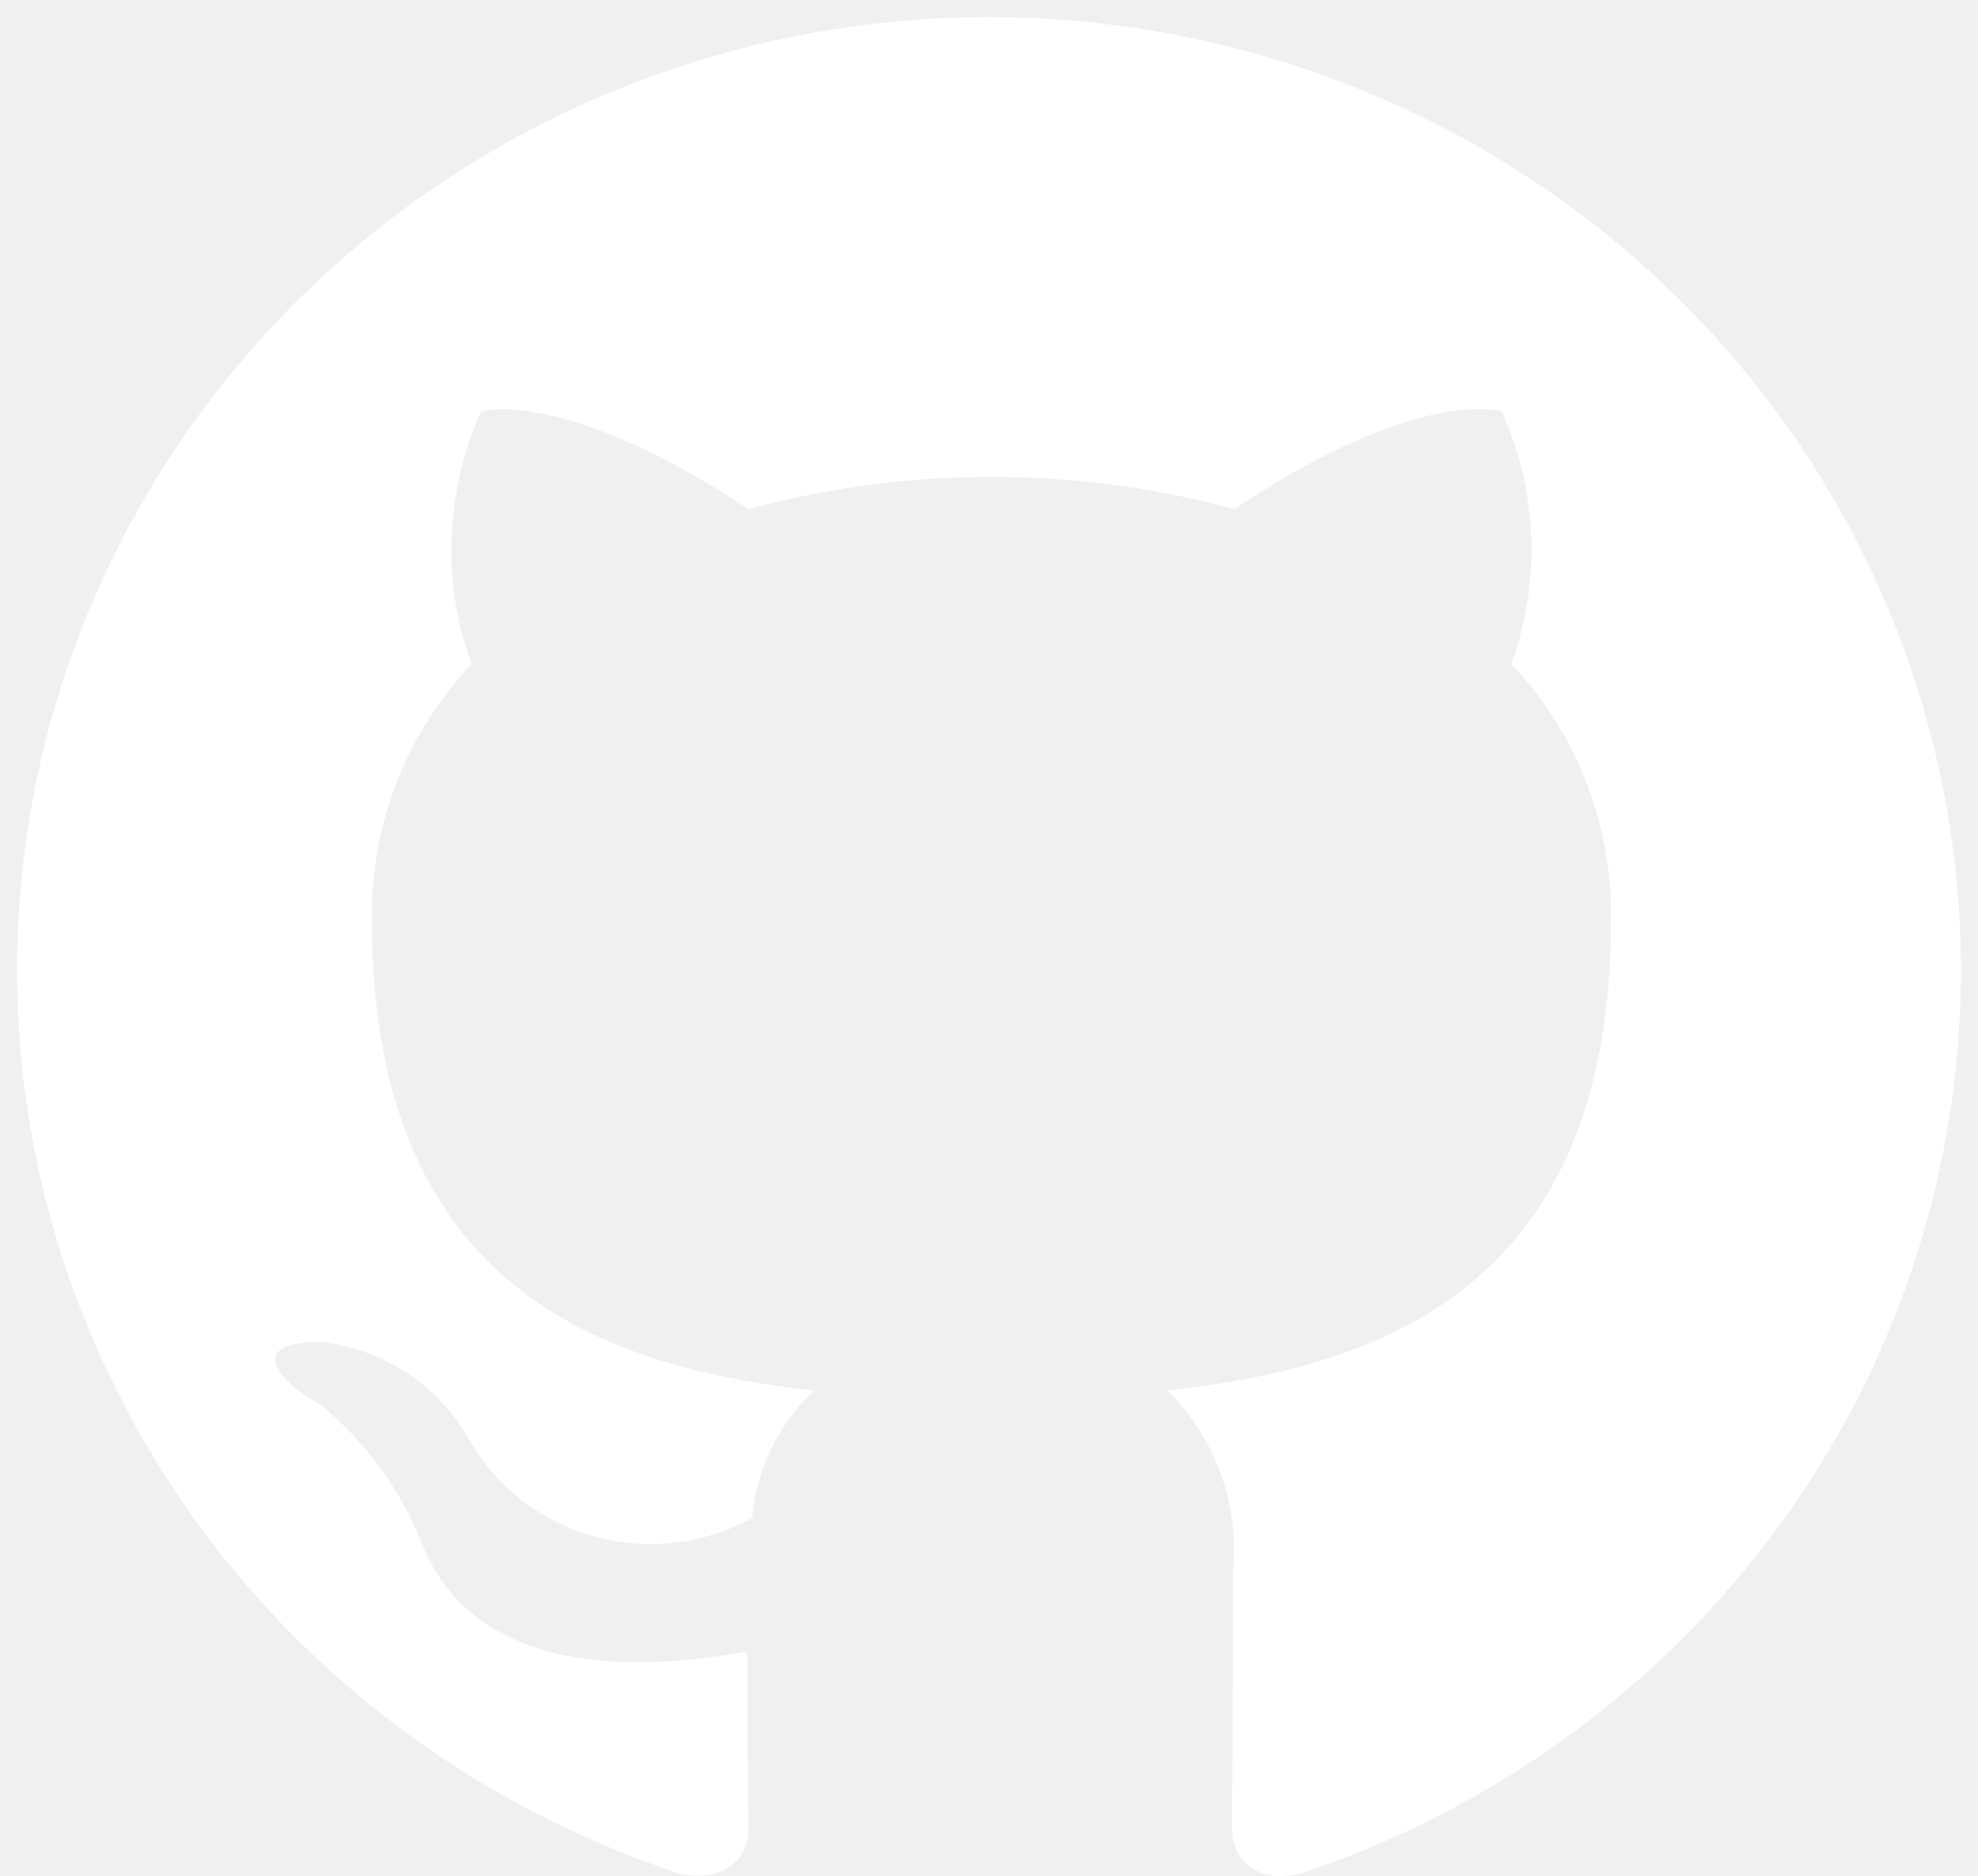
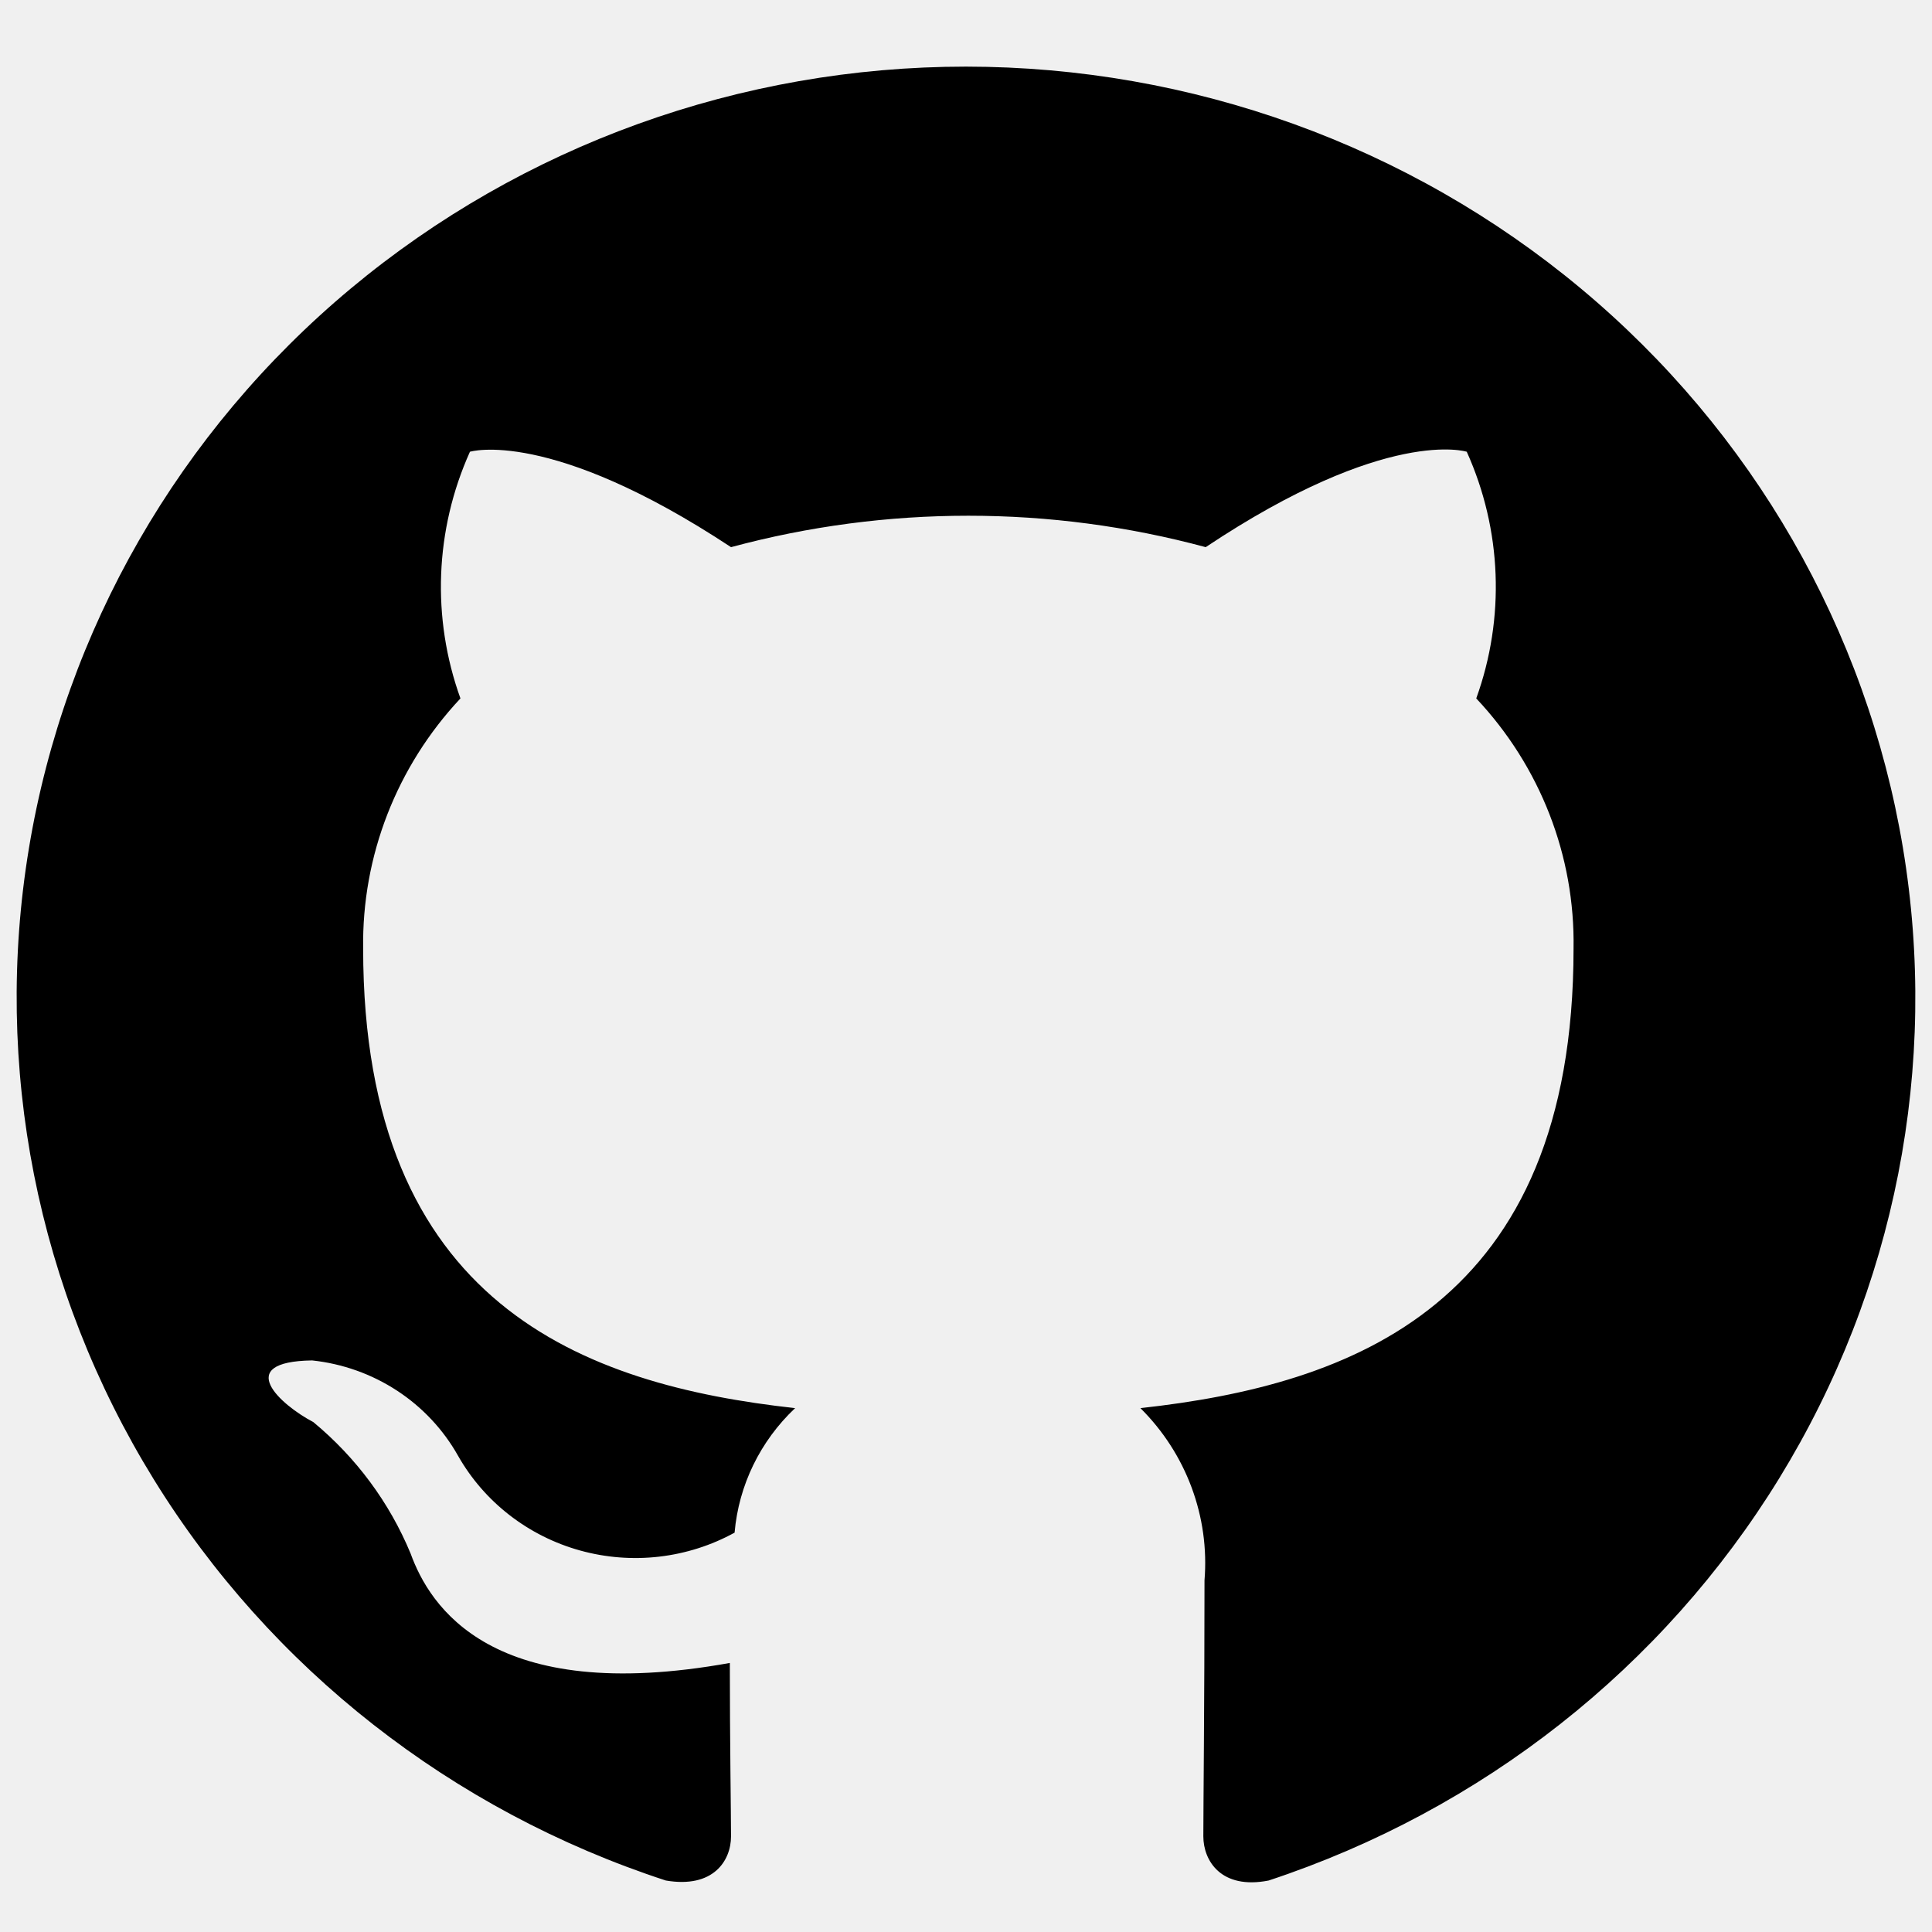
- <svg xmlns="http://www.w3.org/2000/svg" width="58" height="55" viewBox="0 0 58 55" fill="none">
-   <path d="M29 0.5C22.232 0.5 15.686 2.862 10.532 7.161C5.377 11.461 1.952 17.419 0.868 23.968C-0.216 30.518 1.112 37.232 4.615 42.909C8.118 48.586 13.567 52.856 19.987 54.954C21.412 55.199 21.946 54.361 21.946 53.627C21.946 52.964 21.91 50.763 21.91 48.423C14.75 49.715 12.897 46.711 12.327 45.139C11.695 43.611 10.692 42.256 9.406 41.192C8.409 40.668 6.984 39.376 9.37 39.341C10.282 39.438 11.156 39.749 11.919 40.248C12.681 40.746 13.31 41.418 13.752 42.205C14.142 42.892 14.666 43.496 15.295 43.984C15.923 44.471 16.643 44.833 17.415 45.047C18.186 45.261 18.992 45.324 19.788 45.232C20.584 45.14 21.354 44.895 22.053 44.511C22.176 43.09 22.822 41.762 23.87 40.773C17.529 40.075 10.902 37.664 10.902 26.976C10.862 24.199 11.907 21.512 13.823 19.467C12.952 17.053 13.054 14.404 14.108 12.062C14.108 12.062 16.495 11.328 21.946 14.926C26.609 13.668 31.532 13.668 36.196 14.926C41.646 11.293 44.033 12.062 44.033 12.062C45.088 14.404 45.19 17.053 44.318 19.467C46.24 21.509 47.286 24.198 47.239 26.976C47.239 37.7 40.578 40.075 34.236 40.773C34.917 41.449 35.44 42.261 35.772 43.153C36.104 44.045 36.237 44.996 36.16 45.943C36.16 49.68 36.125 52.684 36.125 53.627C36.125 54.361 36.659 55.234 38.084 54.955C44.493 52.839 49.926 48.559 53.414 42.879C56.902 37.199 58.217 30.488 57.126 23.945C56.034 17.402 52.606 11.452 47.455 7.158C42.303 2.863 35.762 0.503 29 0.5Z" fill="white" />
+ <svg xmlns="http://www.w3.org/2000/svg" width="50" height="50" viewBox="0 0 58 55" fill="none">
+   <path d="M29 0.5C22.232 0.5 15.686 2.862 10.532 7.161C5.377 11.461 1.952 17.419 0.868 23.968C-0.216 30.518 1.112 37.232 4.615 42.909C8.118 48.586 13.567 52.856 19.987 54.954C21.412 55.199 21.946 54.361 21.946 53.627C21.946 52.964 21.91 50.763 21.91 48.423C14.75 49.715 12.897 46.711 12.327 45.139C11.695 43.611 10.692 42.256 9.406 41.192C8.409 40.668 6.984 39.376 9.37 39.341C10.282 39.438 11.156 39.749 11.919 40.248C12.681 40.746 13.31 41.418 13.752 42.205C14.142 42.892 14.666 43.496 15.295 43.984C15.923 44.471 16.643 44.833 17.415 45.047C18.186 45.261 18.992 45.324 19.788 45.232C20.584 45.14 21.354 44.895 22.053 44.511C22.176 43.09 22.822 41.762 23.87 40.773C17.529 40.075 10.902 37.664 10.902 26.976C10.862 24.199 11.907 21.512 13.823 19.467C12.952 17.053 13.054 14.404 14.108 12.062C14.108 12.062 16.495 11.328 21.946 14.926C26.609 13.668 31.532 13.668 36.196 14.926C41.646 11.293 44.033 12.062 44.033 12.062C45.088 14.404 45.19 17.053 44.318 19.467C46.24 21.509 47.286 24.198 47.239 26.976C47.239 37.7 40.578 40.075 34.236 40.773C34.917 41.449 35.44 42.261 35.772 43.153C36.104 44.045 36.237 44.996 36.16 45.943C36.16 49.68 36.125 52.684 36.125 53.627C36.125 54.361 36.659 55.234 38.084 54.955C44.493 52.839 49.926 48.559 53.414 42.879C56.902 37.199 58.217 30.488 57.126 23.945C56.034 17.402 52.606 11.452 47.455 7.158C42.303 2.863 35.762 0.503 29 0.5Z" fill="black" />
</svg>
